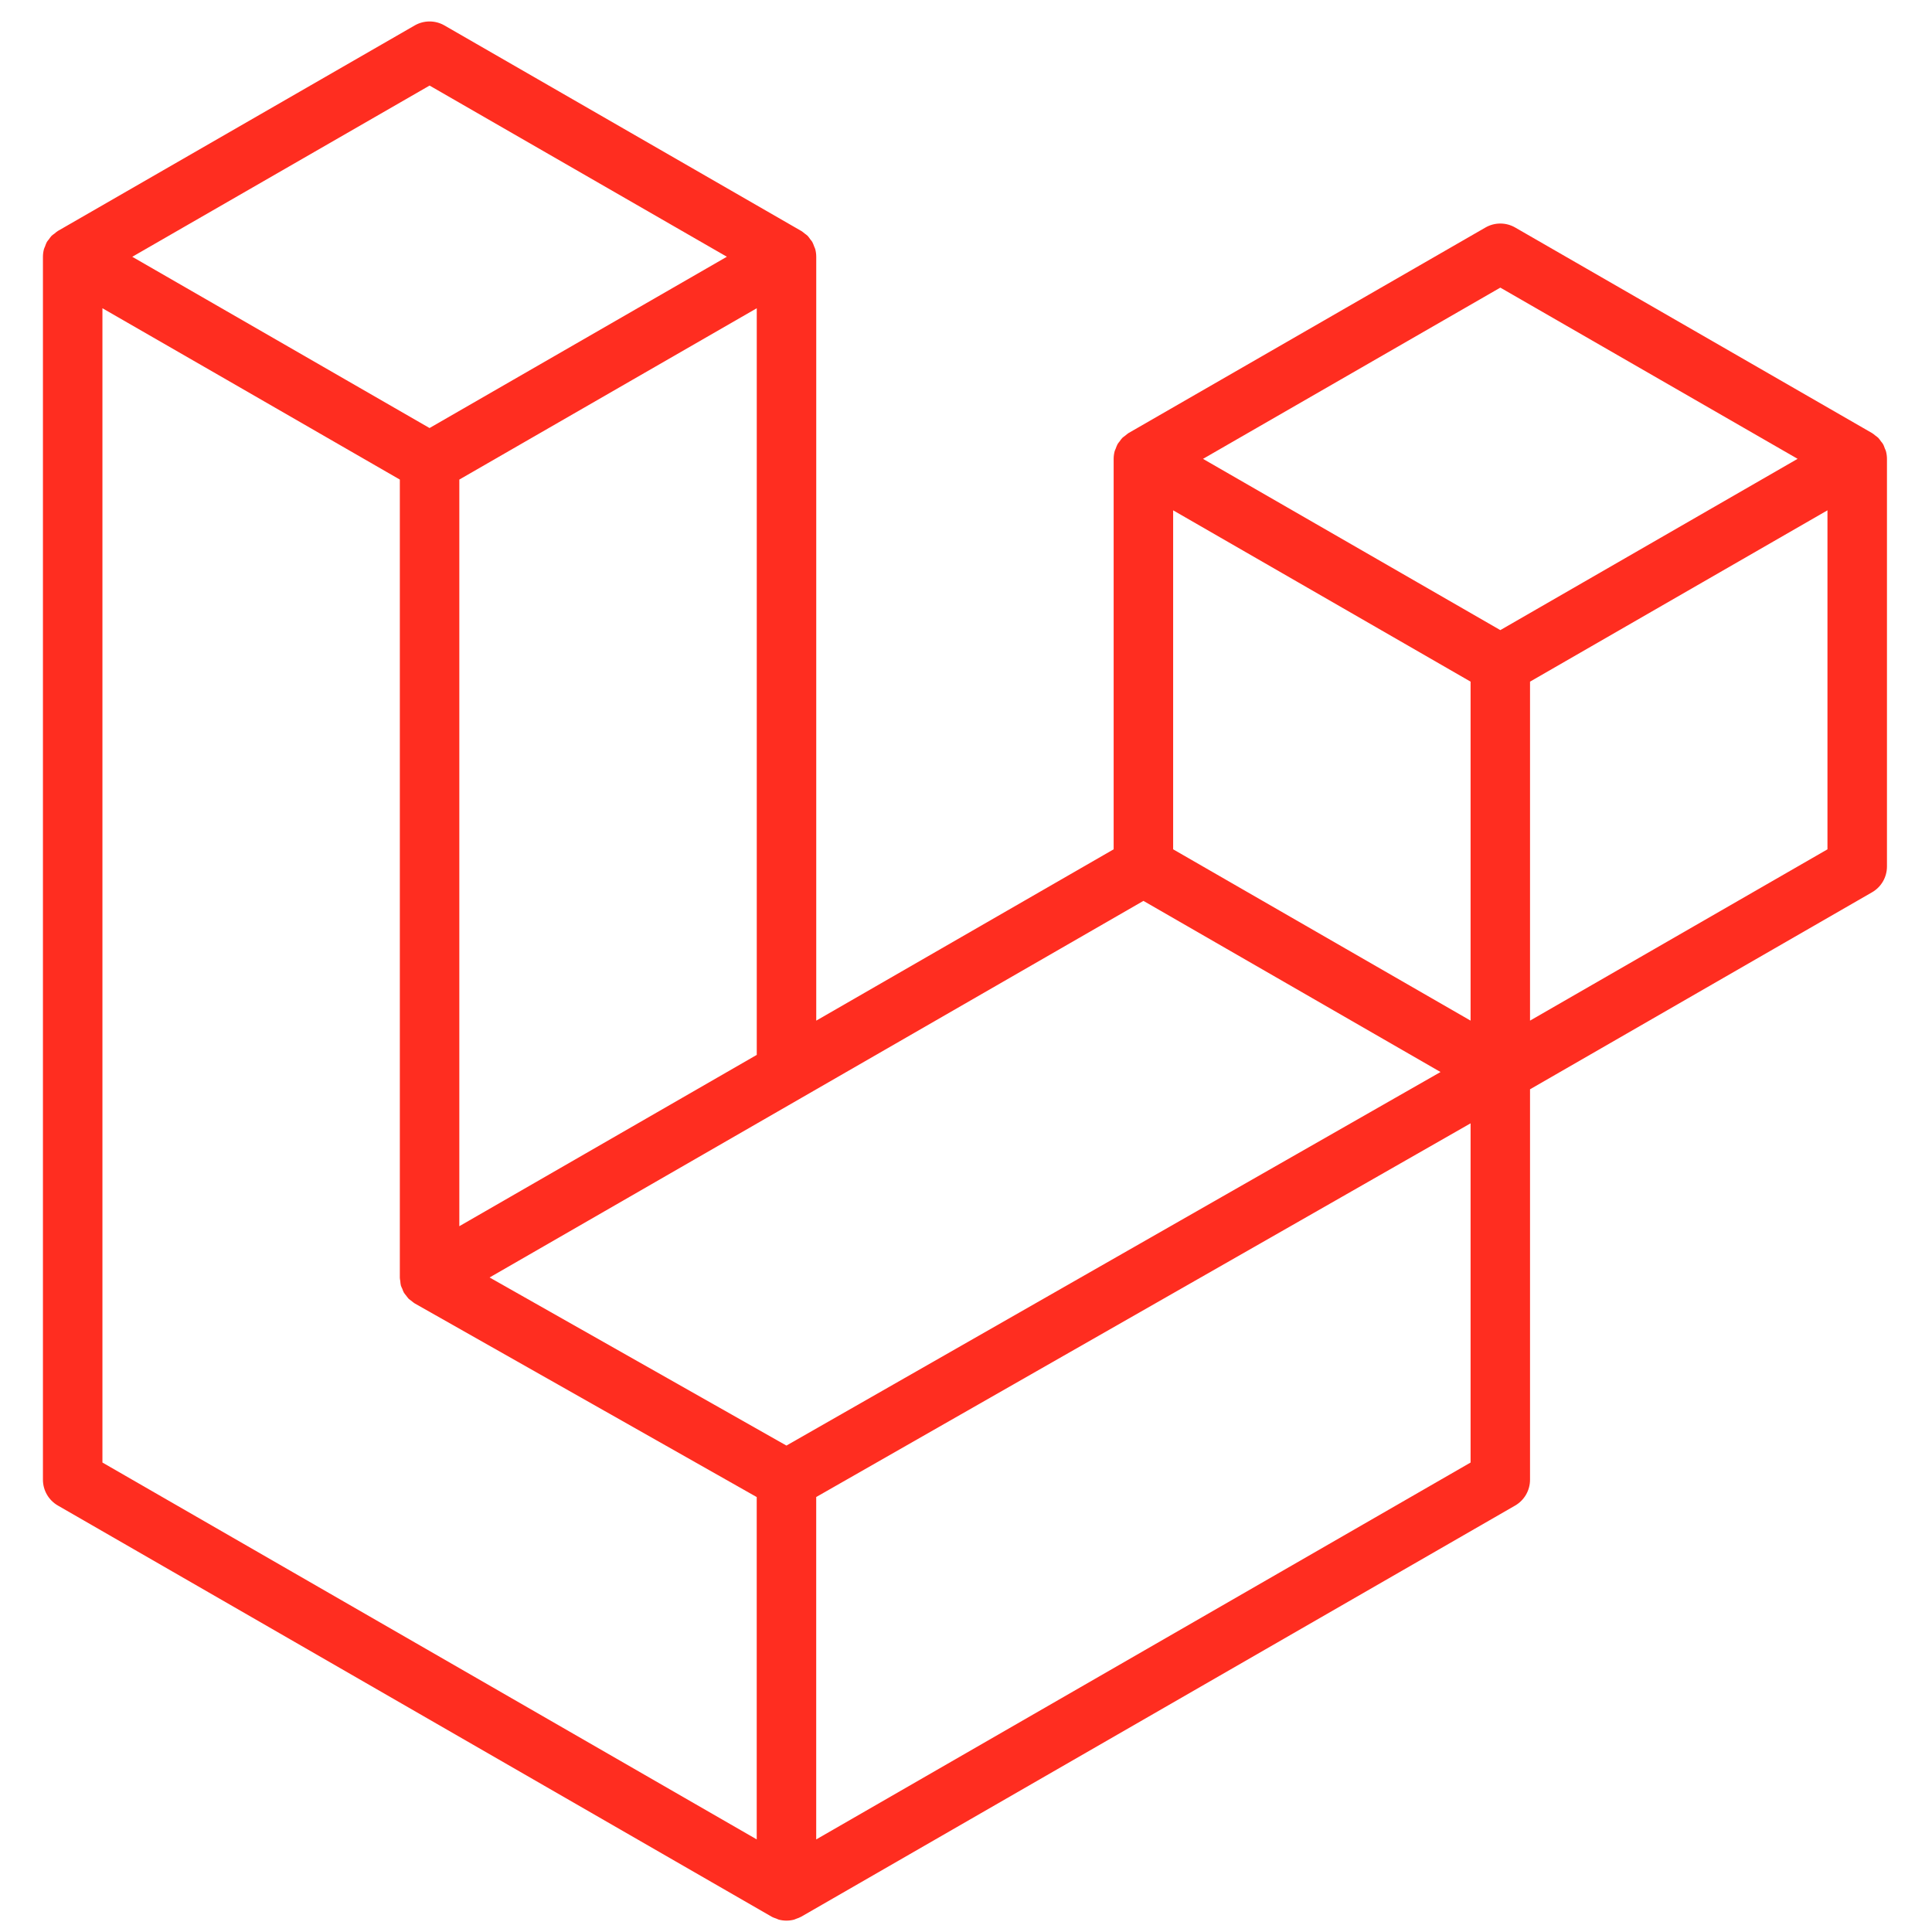
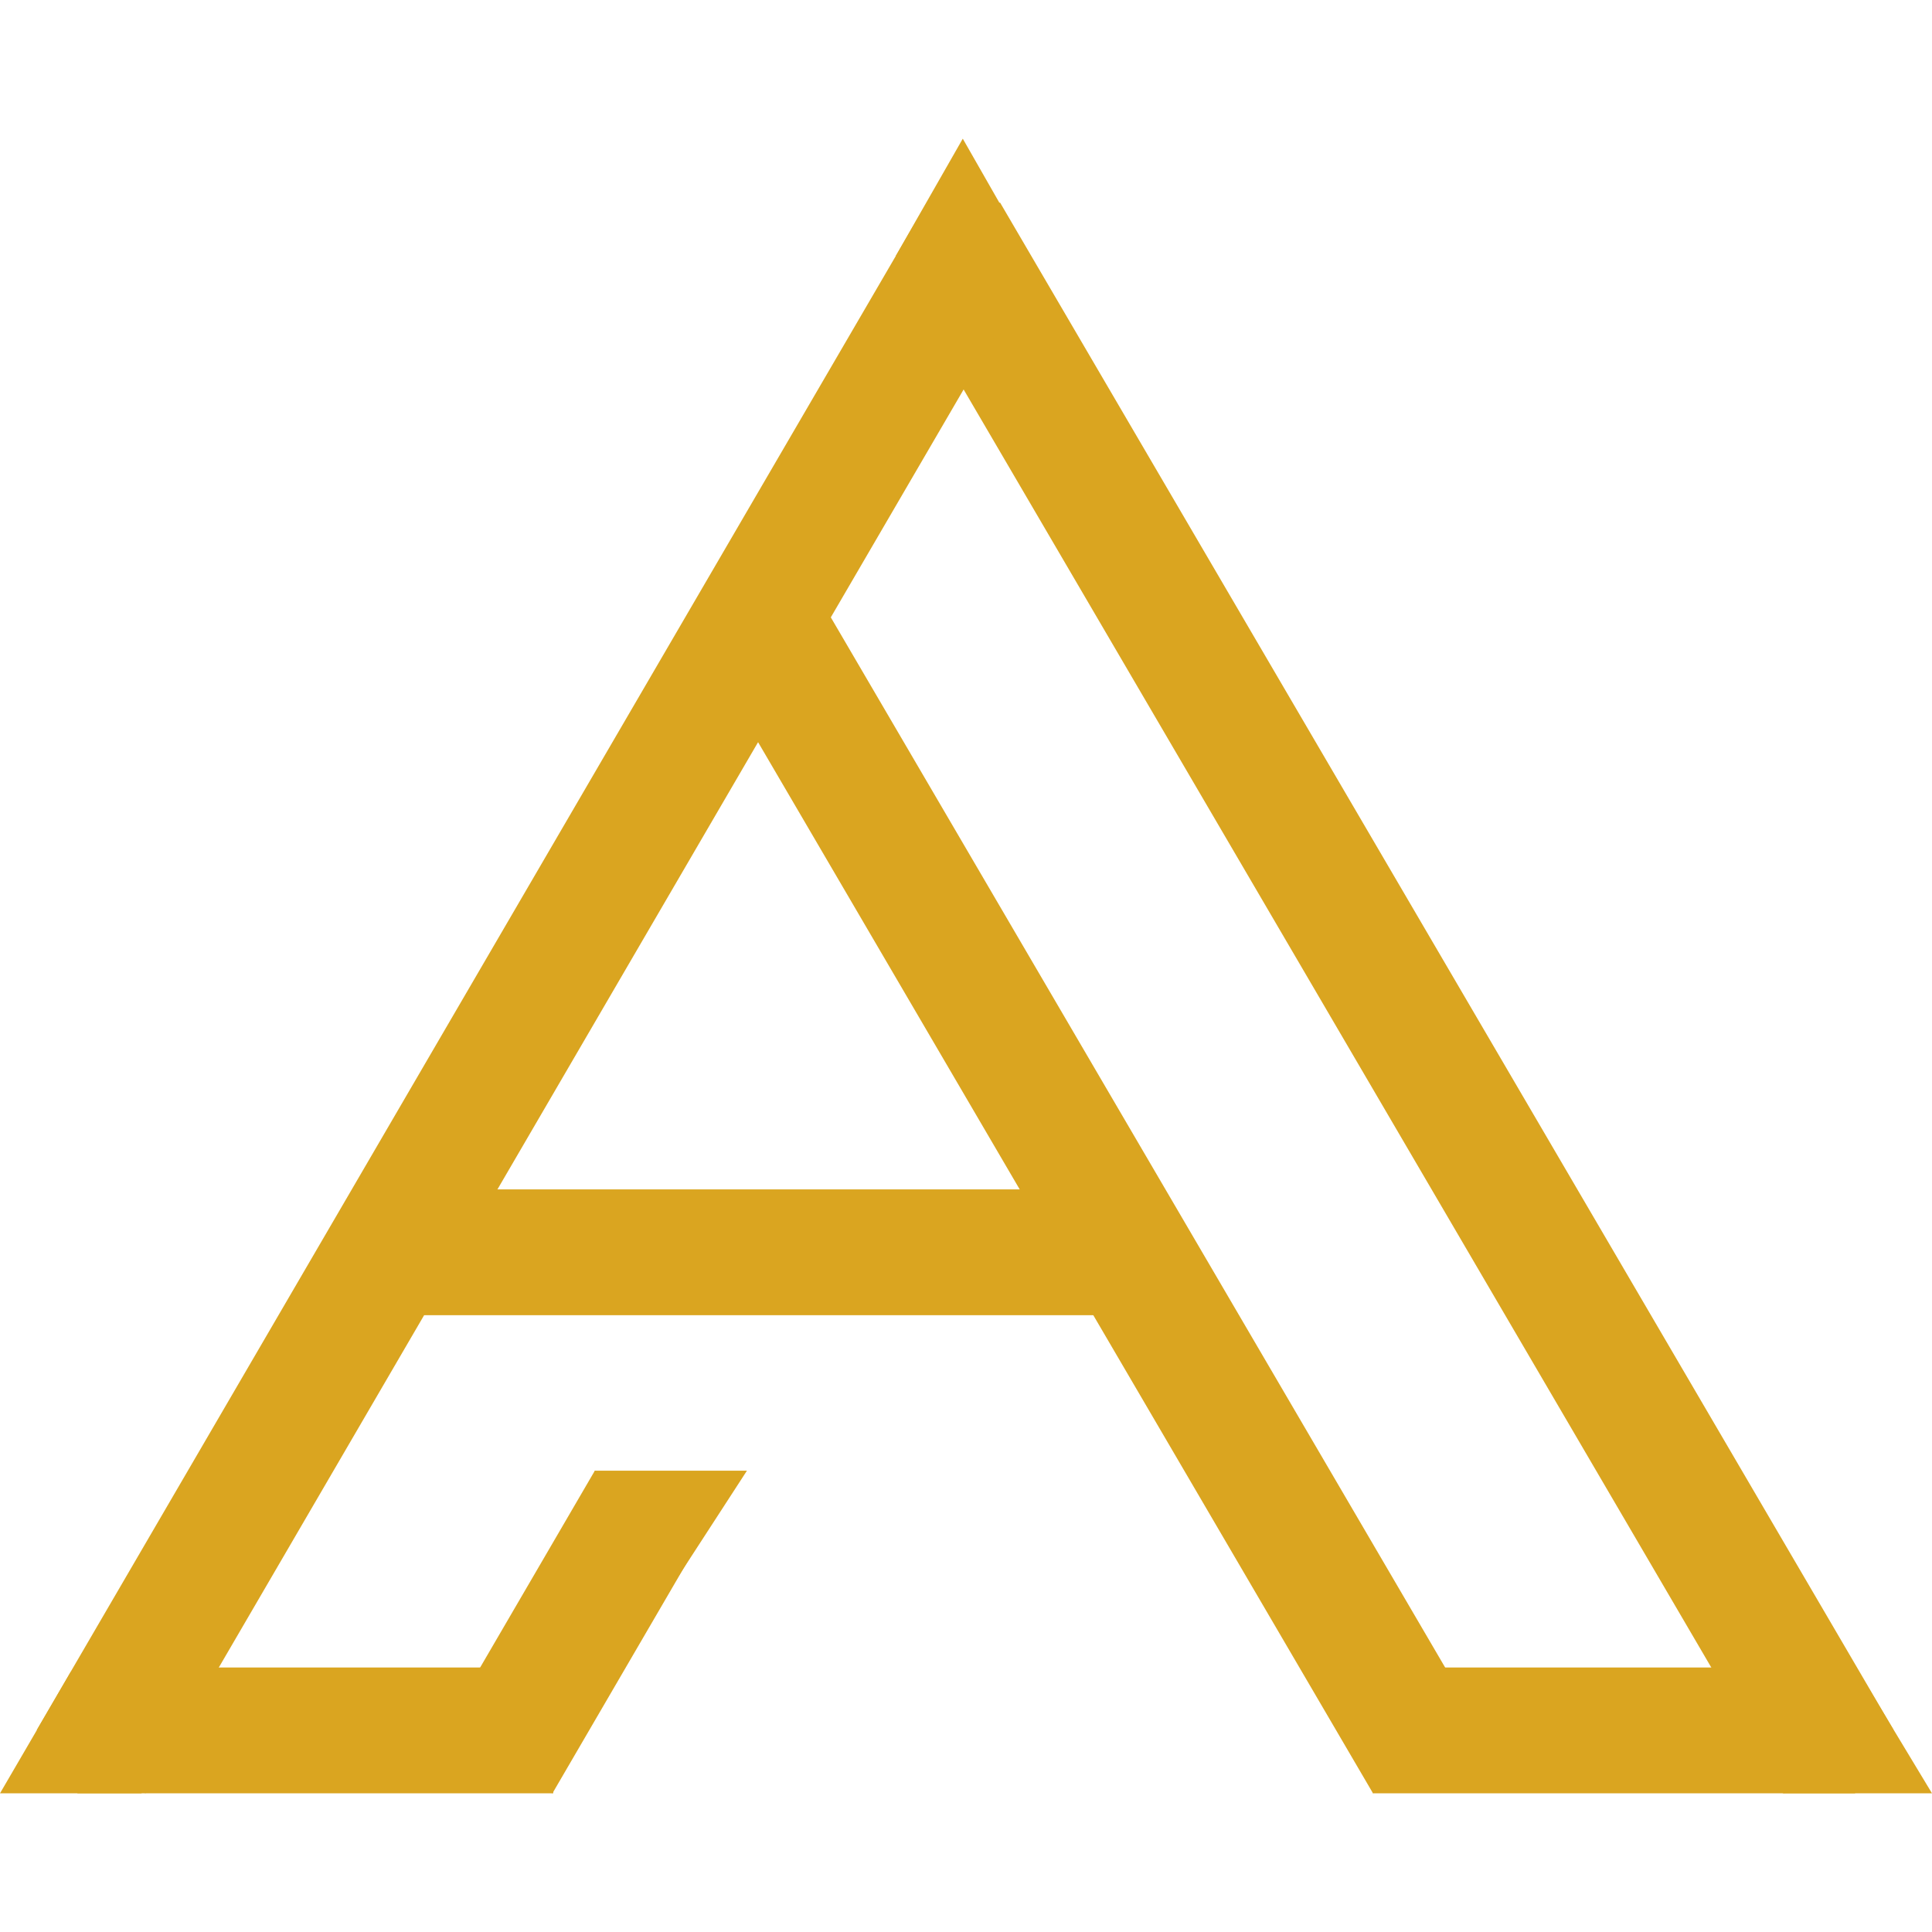
- <svg xmlns="http://www.w3.org/2000/svg" width="166" height="166" viewBox="0 0 166 166" fill="none">
-   <path fill-rule="evenodd" clip-rule="evenodd" d="M162.041 38.759C162.099 38.977 162.129 39.201 162.13 39.426V74.452C162.13 74.902 162.011 75.344 161.786 75.733C161.561 76.122 161.237 76.444 160.847 76.668L131.462 93.594V127.141C131.462 128.054 130.977 128.897 130.186 129.357L68.847 164.683C68.707 164.763 68.554 164.814 68.401 164.868C68.343 164.887 68.289 164.922 68.228 164.938C67.8 165.051 67.349 165.051 66.92 164.938C66.85 164.919 66.786 164.881 66.719 164.855C66.579 164.804 66.432 164.76 66.298 164.683L4.972 129.357C4.583 129.133 4.259 128.81 4.034 128.421C3.808 128.032 3.69 127.591 3.689 127.141L3.689 22.063C3.689 21.834 3.721 21.61 3.779 21.393C3.798 21.32 3.843 21.253 3.868 21.179C3.916 21.045 3.961 20.908 4.031 20.783C4.079 20.7 4.149 20.633 4.206 20.557C4.28 20.454 4.347 20.349 4.433 20.26C4.506 20.186 4.602 20.132 4.685 20.068C4.778 19.992 4.861 19.909 4.966 19.848L35.633 2.185C36.022 1.961 36.462 1.844 36.91 1.844C37.358 1.844 37.798 1.961 38.186 2.185L68.851 19.848H68.857C68.959 19.912 69.045 19.992 69.138 20.065C69.221 20.129 69.313 20.186 69.387 20.257C69.476 20.349 69.54 20.454 69.616 20.557C69.671 20.633 69.744 20.7 69.789 20.783C69.862 20.911 69.904 21.045 69.955 21.179C69.98 21.253 70.025 21.32 70.044 21.396C70.103 21.614 70.133 21.838 70.133 22.063V87.694L95.686 72.974V39.423C95.686 39.2 95.718 38.973 95.775 38.759C95.798 38.683 95.839 38.615 95.865 38.542C95.916 38.408 95.96 38.271 96.031 38.146C96.079 38.063 96.149 37.996 96.203 37.92C96.279 37.818 96.343 37.712 96.433 37.623C96.506 37.549 96.599 37.495 96.681 37.431C96.777 37.355 96.86 37.272 96.962 37.211L127.633 19.548C128.021 19.324 128.461 19.206 128.91 19.206C129.358 19.206 129.798 19.324 130.186 19.548L160.85 37.211C160.959 37.275 161.042 37.355 161.137 37.428C161.217 37.492 161.31 37.549 161.383 37.62C161.473 37.712 161.536 37.818 161.613 37.92C161.67 37.996 161.741 38.063 161.785 38.146C161.859 38.271 161.9 38.408 161.951 38.542C161.98 38.615 162.021 38.683 162.041 38.759ZM157.018 72.974V43.848L146.287 50.028L131.462 58.568V87.694L157.021 72.974H157.018ZM126.354 125.663V96.518L111.771 104.85L70.13 128.626V158.046L126.354 125.663ZM8.801 26.485V125.663L65.018 158.043V128.629L35.649 112L35.64 111.994L35.627 111.988C35.528 111.93 35.445 111.847 35.353 111.777C35.273 111.713 35.18 111.662 35.11 111.592L35.104 111.582C35.021 111.502 34.963 111.403 34.893 111.314C34.829 111.228 34.753 111.154 34.702 111.065L34.699 111.055C34.641 110.96 34.606 110.845 34.565 110.736C34.523 110.64 34.469 110.551 34.443 110.449C34.411 110.328 34.405 110.197 34.392 110.072C34.379 109.976 34.354 109.881 34.354 109.785V109.778V41.205L19.532 32.662L8.801 26.485ZM36.913 7.35L11.364 22.063L36.907 36.777L62.453 22.06L36.907 7.35H36.913ZM50.2 99.174L65.022 90.637V26.485L54.291 32.665L39.466 41.205V105.357L50.2 99.174ZM128.91 24.713L103.363 39.426L128.91 54.14L154.453 39.423L128.91 24.713ZM126.354 58.568L111.529 50.028L100.798 43.848V72.974L115.619 81.511L126.354 87.694V58.568ZM67.571 124.205L105.042 102.803L123.772 92.109L98.245 77.405L68.854 94.334L42.066 109.762L67.571 124.205Z" fill="#FF2D20" />
+ <svg xmlns="http://www.w3.org/2000/svg" width="500" zoomAndPan="magnify" viewBox="0 0 375 375" height="500" preserveAspectRatio="xMidYMid meet" version="1.2">
+   <defs>
+     <clipPath id="065c5c180c">
+       <path d="M 15.027 323.66 L 107.418 323.66 L 107.418 348.082 L 15.027 348.082 Z M 15.027 323.66 " />
+     </clipPath>
+     <clipPath id="6320d159a6">
+       <path d="M 80.234 230.859 L 214.797 230.859 L 214.797 255.281 L 80.234 255.281 Z M 80.234 230.859 " />
+     </clipPath>
+     <clipPath id="3e42c942c9">
+       <path d="M 138 116 L 288 116 L 288 349 L 138 349 Z M 138 116 " />
+     </clipPath>
+     <clipPath id="3b70d0a210">
+       <path d="M 159.344 116.551 L 287.578 335.75 L 266.5 348.082 L 138.266 128.883 Z M 159.344 116.551 " />
+     </clipPath>
+     <clipPath id="d172216392">
+       <path d="M 173 39 L 368 39 L 368 349 L 173 349 Z M 173 39 " />
+     </clipPath>
+     <clipPath id="41e65da513">
+       <path d="M 194.102 39.301 L 367.527 335.754 L 346.445 348.086 L 173.02 51.633 Z M 194.102 39.301 " />
+     </clipPath>
+     <clipPath id="d4ab913ff7">
+       <path d="M 7 39 L 202 39 L 202 349 L 7 349 Z M 7 39 " />
+     </clipPath>
+     <clipPath id="e81f8d8275">
+       <path d="M 7.137 335.785 L 179.926 39.297 L 201.027 51.594 L 28.238 348.082 Z M 7.137 335.785 " />
+     </clipPath>
+     <clipPath id="bfe639034f">
+       <path d="M 86 285 L 137 285 L 137 349 L 86 349 Z M 86 285 " />
+     </clipPath>
+     <clipPath id="684be739b8">
+       <path d="M 86.129 335.785 L 115.457 285.461 L 136.555 297.758 L 107.23 348.082 Z M 86.129 335.785 " />
+     </clipPath>
+     <clipPath id="7e802de424">
+       <path d="M 266.488 323.66 L 360.109 323.66 L 360.109 348.082 L 266.488 348.082 Z M 266.488 323.66 " />
+     </clipPath>
+     <clipPath id="006112f1cb">
+       <path d="M 173.848 26.918 L 199.938 26.918 L 199.938 49.711 L 173.848 49.711 Z M 173.848 26.918 " />
+     </clipPath>
+     <clipPath id="c6c96422b9">
+       <path d="M 186.875 26.918 L 199.898 49.711 L 173.848 49.711 Z M 186.875 26.918 " />
+     </clipPath>
+     <clipPath id="4918806a74">
+       <path d="M 115.328 285.461 L 144.98 285.461 L 144.98 308.258 L 115.328 308.258 Z M 115.328 285.461 " />
+     </clipPath>
+     <clipPath id="0e7dc6c524">
+       <path d="M 130.188 308.258 L 115.398 285.461 L 144.98 285.461 Z M 130.188 308.258 " />
+     </clipPath>
+     <clipPath id="f0259e690e">
+       <path d="M 0 324.477 L 27.574 324.477 L 27.574 348.082 L 0 348.082 Z M 0 324.477 " />
+     </clipPath>
+     <clipPath id="18d0c4f7cf">
+       <path d="M 13.758 324.477 L 27.516 348.082 L 0 348.082 Z M 13.758 324.477 " />
+     </clipPath>
+     <clipPath id="3abf9bec99">
+       <path d="M 346.02 324.066 L 375 324.066 L 375 348.082 L 346.02 348.082 Z M 346.02 324.066 " />
+     </clipPath>
+     <clipPath id="cfaa177e62">
+       <path d="M 360.508 324.066 L 375 348.082 L 346.02 348.082 Z M 360.508 324.066 " />
+     </clipPath>
+   </defs>
+   <g id="64b6030ef6">
+     <g clip-rule="nonzero" clip-path="url(#065c5c180c)">
+       <path style=" stroke:none;fill-rule:nonzero;fill:#daa520;fill-opacity:1;" d="M 15.027 323.66 L 107.371 323.66 L 107.371 348.082 L 15.027 348.082 Z M 15.027 323.66 " />
+     </g>
+     <g clip-rule="nonzero" clip-path="url(#6320d159a6)">
+       <path style=" stroke:none;fill-rule:nonzero;fill:#daa520;fill-opacity:1;" d="M 80.234 230.859 L 214.84 230.859 L 214.84 255.281 L 80.234 255.281 Z M 80.234 230.859 " />
+     </g>
+     <g clip-rule="nonzero" clip-path="url(#3e42c942c9)">
+       <g clip-rule="nonzero" clip-path="url(#3b70d0a210)">
+         <path style=" stroke:none;fill-rule:nonzero;fill:#daa520;fill-opacity:1;" d="M 159.344 116.551 L 287.574 335.746 L 266.496 348.078 L 138.266 128.883 Z M 159.344 116.551 " />
+       </g>
+     </g>
+     <g clip-rule="nonzero" clip-path="url(#d172216392)">
+       <g clip-rule="nonzero" clip-path="url(#41e65da513)">
+         <path style=" stroke:none;fill-rule:nonzero;fill:#daa520;fill-opacity:1;" d="M 194.102 39.301 L 367.516 335.734 L 346.438 348.066 L 173.02 51.633 Z M 194.102 39.301 " />
+       </g>
+     </g>
+     <g clip-rule="nonzero" clip-path="url(#d4ab913ff7)">
+       <g clip-rule="nonzero" clip-path="url(#e81f8d8275)">
+         <path style=" stroke:none;fill-rule:nonzero;fill:#daa520;fill-opacity:1;" d="M 7.137 335.785 L 179.918 39.309 L 201.02 51.605 L 28.238 348.082 Z M 7.137 335.785 " />
+       </g>
+     </g>
+     <g clip-rule="nonzero" clip-path="url(#bfe639034f)">
+       <g clip-rule="nonzero" clip-path="url(#684be739b8)">
+         <path style=" stroke:none;fill-rule:nonzero;fill:#daa520;fill-opacity:1;" d="M 86.129 335.785 L 115.477 285.422 L 136.578 297.719 L 107.23 348.082 Z M 86.129 335.785 " />
+       </g>
+     </g>
+     <g clip-rule="nonzero" clip-path="url(#7e802de424)">
+       <path style=" stroke:none;fill-rule:nonzero;fill:#daa520;fill-opacity:1;" d="M 266.488 323.66 L 360.074 323.66 L 360.074 348.082 L 266.488 348.082 Z M 266.488 323.66 " />
+     </g>
+     <g clip-rule="nonzero" clip-path="url(#006112f1cb)">
+       <g clip-rule="nonzero" clip-path="url(#c6c96422b9)">
+         <path style=" stroke:none;fill-rule:nonzero;fill:#daa520;fill-opacity:1;" d="M 173.848 26.918 L 199.938 26.918 L 199.938 49.711 L 173.848 49.711 Z M 173.848 26.918 " />
+       </g>
+     </g>
+     <g clip-rule="nonzero" clip-path="url(#4918806a74)">
+       <g clip-rule="nonzero" clip-path="url(#0e7dc6c524)">
+         <path style=" stroke:none;fill-rule:nonzero;fill:#daa520;fill-opacity:1;" d="M 144.98 308.258 L 115.418 308.258 L 115.418 285.461 L 144.98 285.461 Z M 144.98 308.258 " />
+       </g>
+     </g>
+     <g clip-rule="nonzero" clip-path="url(#f0259e690e)">
+       <g clip-rule="nonzero" clip-path="url(#18d0c4f7cf)">
+         <path style=" stroke:none;fill-rule:nonzero;fill:#daa520;fill-opacity:1;" d="M 0 324.477 L 27.48 324.477 L 27.48 348.082 L 0 348.082 Z M 0 324.477 " />
+       </g>
+     </g>
+     <g clip-rule="nonzero" clip-path="url(#3abf9bec99)">
+       <g clip-rule="nonzero" clip-path="url(#cfaa177e62)">
+         <path style=" stroke:none;fill-rule:nonzero;fill:#daa520;fill-opacity:1;" d="M 346.02 324.066 L 375.004 324.066 L 375.004 348.082 L 346.02 348.082 Z M 346.02 324.066 " />
+       </g>
+     </g>
+   </g>
</svg>
